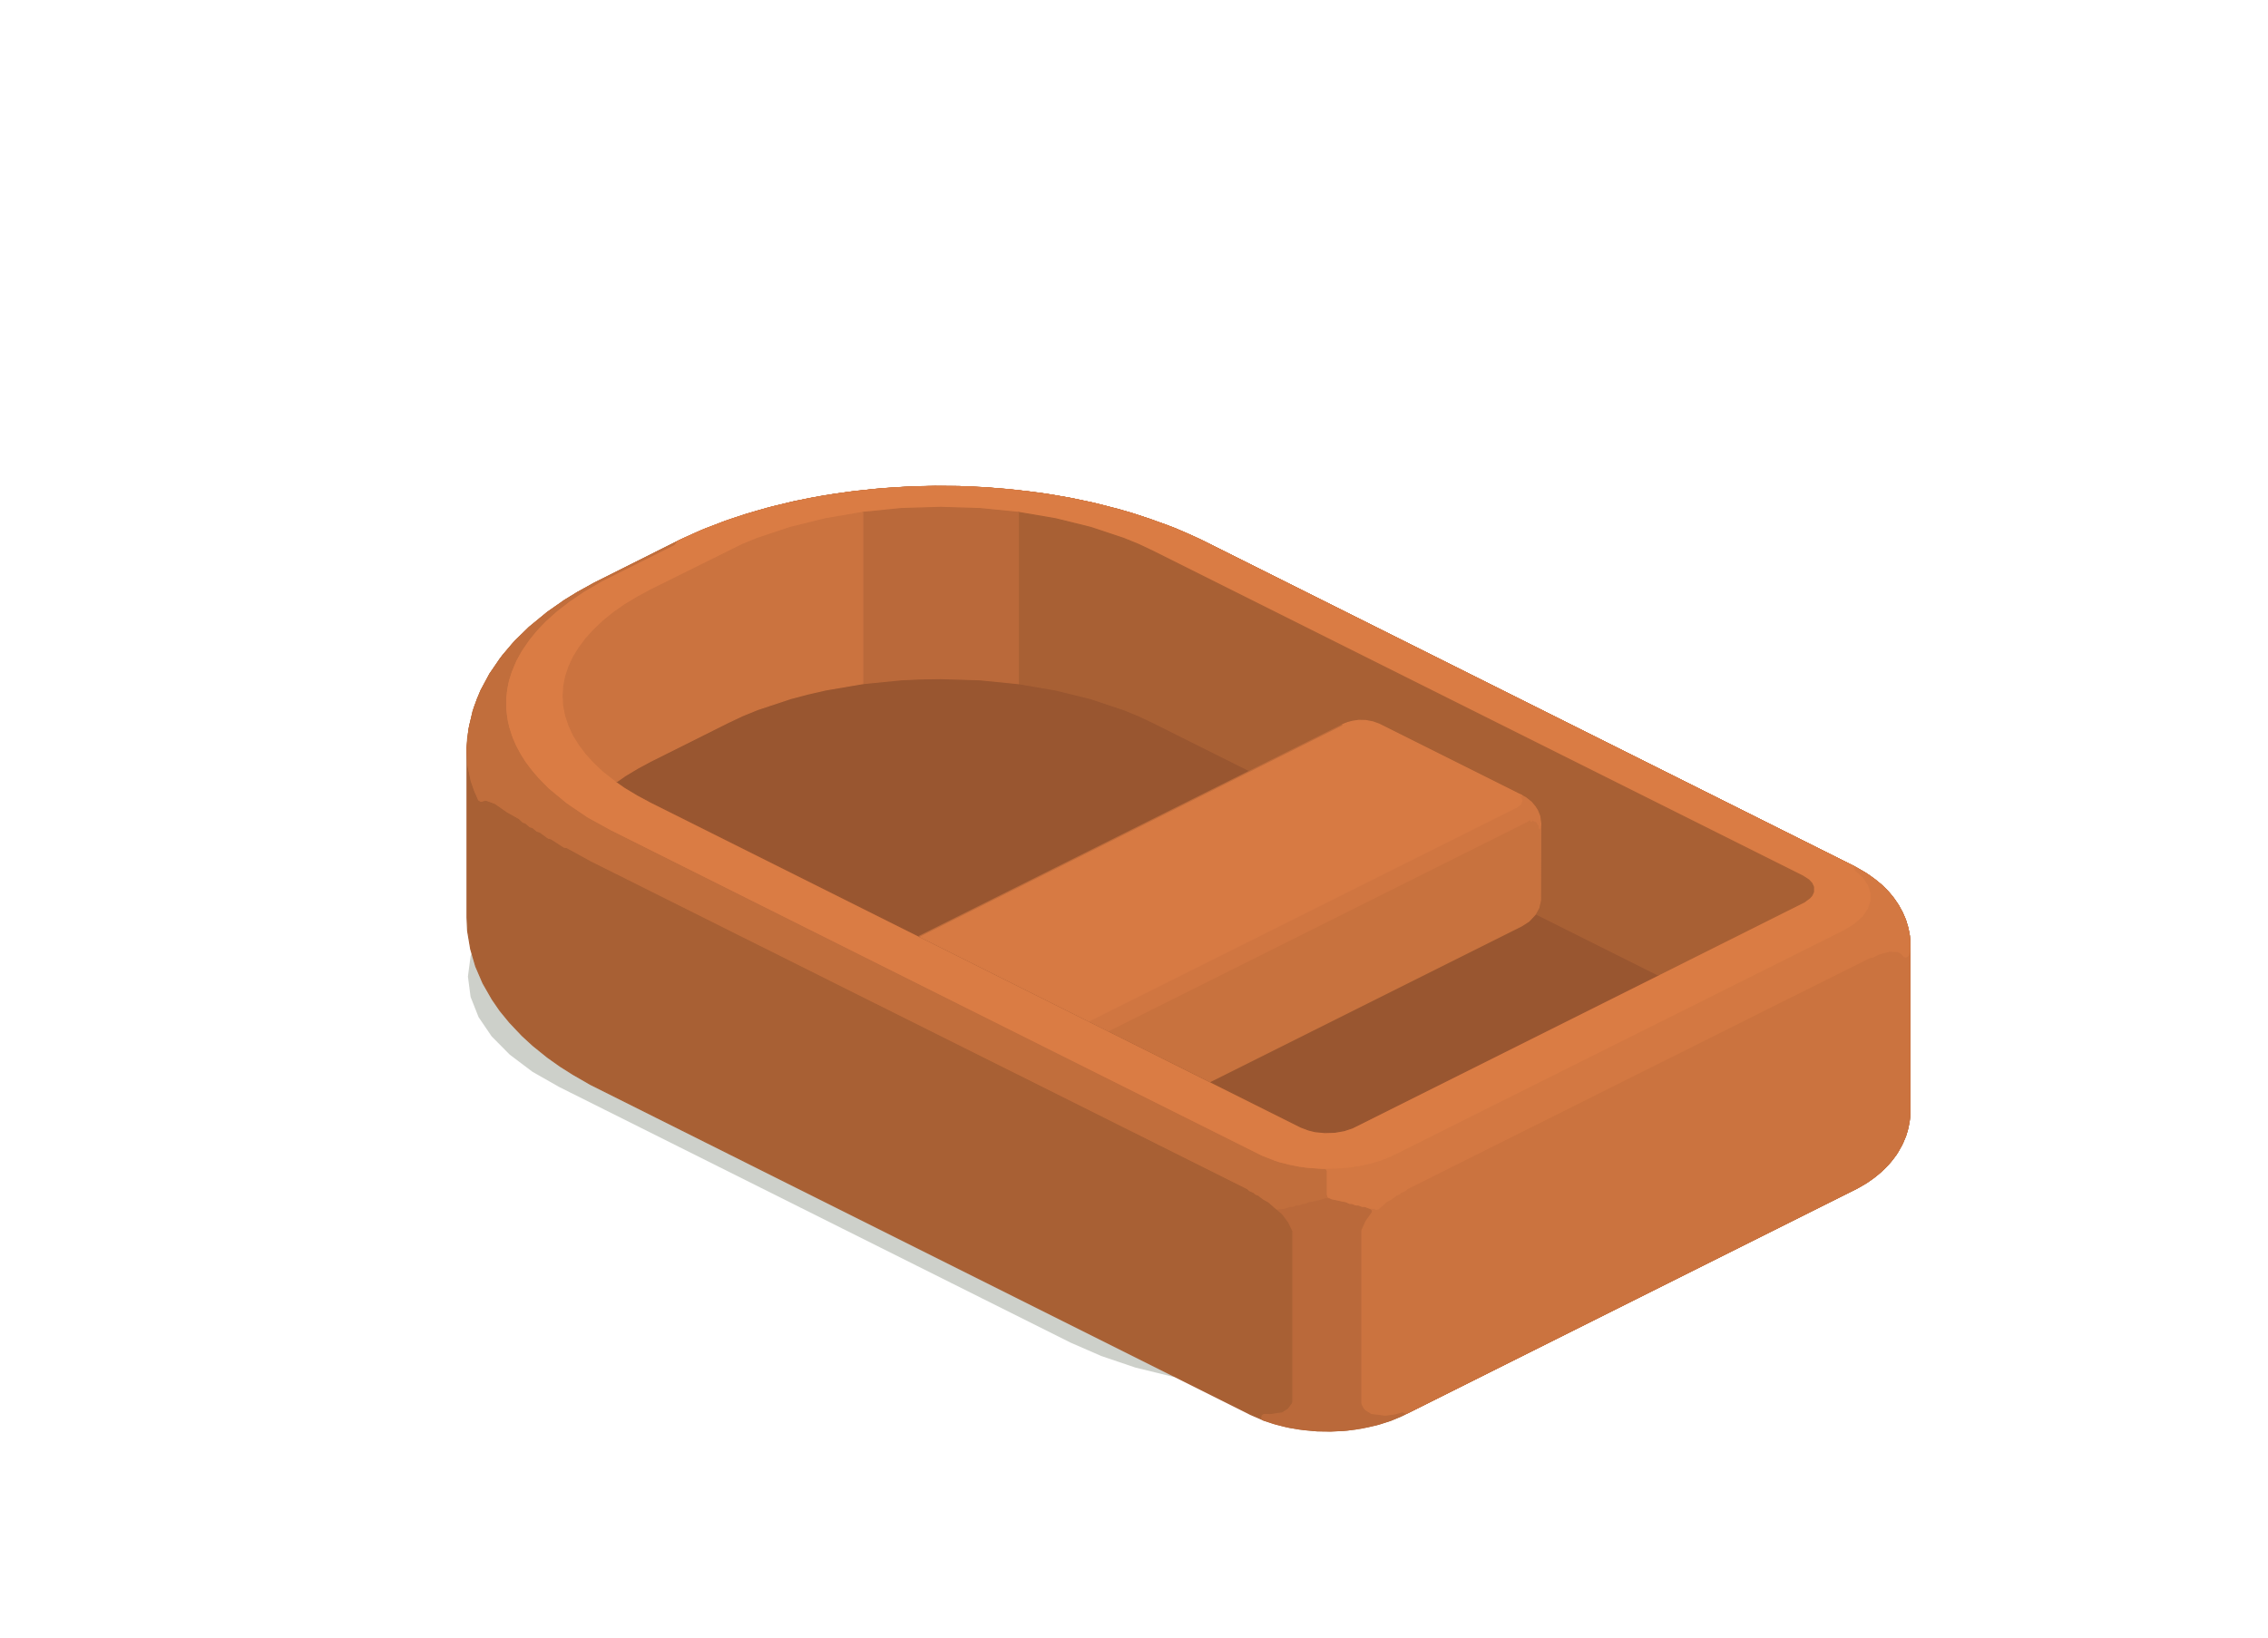
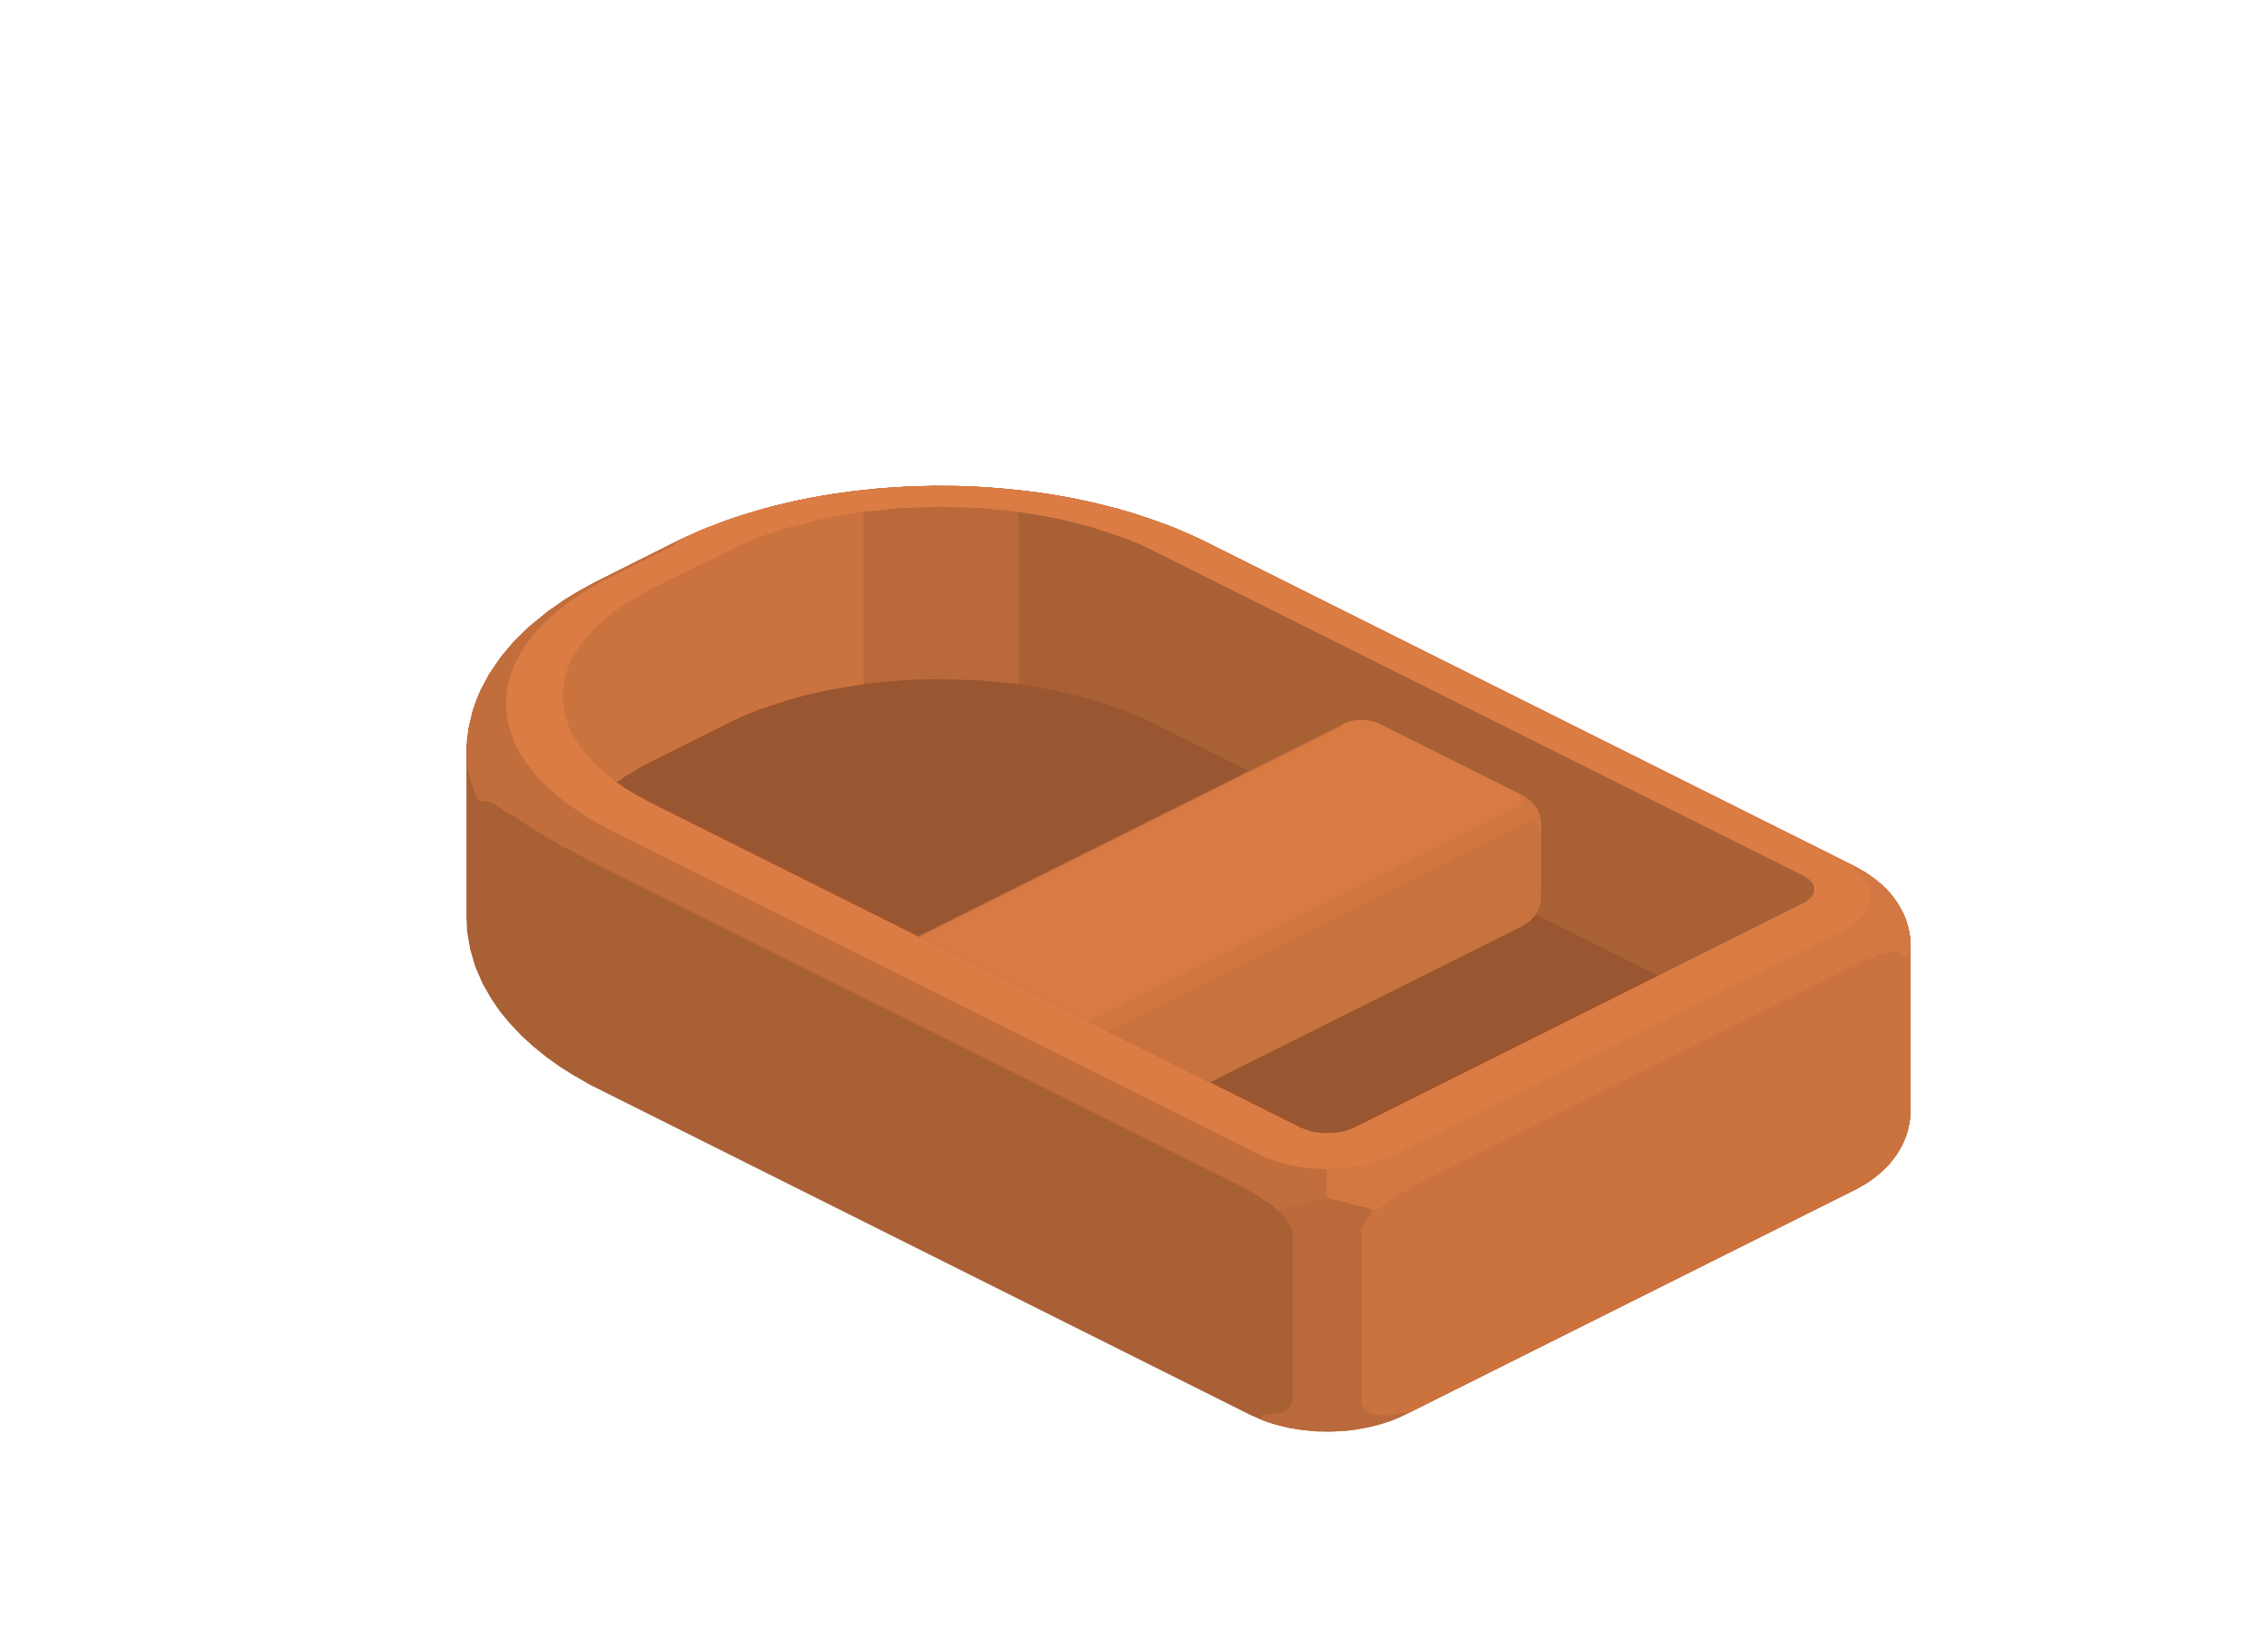
<svg xmlns="http://www.w3.org/2000/svg" width="1536" height="1109" viewBox="0 -341 1536 1109" data-tiles="2x1">
  <defs>
    <filter id="glow" x="-50%" y="-50%" width="200%" height="200%">
      <feGaussianBlur stdDeviation="3" result="b" />
      <feMerge>
        <feMergeNode in="b" />
        <feMergeNode in="b" />
        <feMergeNode in="SourceGraphic" />
      </feMerge>
    </filter>
  </defs>
  <path id="lower-shadow" fill="transparent" d="M512 0 1536 512 1024 768 0 256Z" opacity=".28" />
  <path id="upper-shadow" fill="transparent" d="M512 -341 1536 171 1024 427 0 -85Z" opacity=".2" />
  <g id="figure">
-     <polygon points="1025.0,568.5 1004.1,577.6 981.1,585.4 956.2,591.5 929.9,596.0 902.7,598.7 875.0,599.6 847.3,598.7 820.1,596.0 793.8,591.5 768.9,585.4 745.9,577.6 725.0,568.5 379.0,395.5 360.7,385.1 345.3,373.5 333.0,361.1 324.1,348.0 318.7,334.3 316.9,320.5 318.7,306.7 324.1,293.0 333.0,279.9 345.3,267.5 360.7,255.9 379.0,245.5 439.0,215.5 459.9,206.4 482.9,198.6 507.8,192.5 534.1,188.0 561.3,185.3 589.0,184.4 616.7,185.3 643.9,188.0 670.2,192.5 695.1,198.6 718.1,206.4 739.0,215.5 1085.0,388.5 1103.3,398.9 1118.7,410.5 1131.0,422.9 1139.9,436.0 1145.3,449.7 1147.1,463.5 1145.3,477.3 1139.9,491.0 1131.0,504.1 1118.7,516.5 1103.3,528.1 1085.0,538.5" fill="#1e2a10" fill-opacity="0.22" />
    <path d="M812.9,24.7 L803.0,20.1 L789.8,14.8 L765.0,6.3 L739.2,-0.4 L724.2,-3.5 L708.7,-6.2 L681.1,-9.5 L653.1,-11.3 L624.9,-11.4 L608.9,-10.7 L592.9,-9.5 L565.3,-6.2 L538.5,-1.3 L512.5,5.3 L491.2,12.2 L474.2,18.8 L458.1,26.2 L402.8,53.9 L391.2,60.3 L382.4,65.7 L370.8,73.8 L358.5,83.9 L347.2,95.1 L338.7,105.3 L331.8,115.6 L325.8,126.7 L321.3,138.1 L318.1,150.4 L316.7,159.4 L316.3,168.5 L316.3,280.5 L316.7,289.6 L318.8,302.0 L322.2,313.6 L327.1,325.0 L333.4,336.0 L338.7,343.7 L345.1,351.5 L353.6,360.5 L361.0,367.3 L370.8,375.2 L379.4,381.3 L388.1,386.8 L399.9,393.6 L847.0,617.2 L856.0,621.1 L864.6,623.8 L873.5,626.0 L883.5,627.5 L892.3,628.3 L901.2,628.4 L910.1,628.0 L917.9,627.1 L926.6,625.5 L934.4,623.6 L942.0,621.1 L948.8,618.3 L1257.2,464.1 L1263.4,460.5 L1269.0,456.7 L1274.2,452.4 L1278.9,447.7 L1284.2,441.0 L1288.6,433.1 L1291.7,424.8 L1293.3,416.2 L1293.5,298.1 L1293.1,292.8 L1291.9,286.8 L1290.2,281.7 L1288.0,276.6 L1284.9,271.2 L1281.7,266.6 L1277.9,262.2 L1273.8,258.2 L1265.4,251.8 L1255.9,246.2Z" fill="#a86034" fill-rule="evenodd" stroke="#a86034" stroke-width=".75" stroke-linejoin="round" />
    <path d="M324.2,200.9 L325.8,201.8 L327.8,201.2 L329.6,201.1 L335.3,203.2 L343.6,209.0 L351.5,213.4 L354.2,215.9 L356.1,216.6 L358.9,219.0 L360.8,219.6 L363.7,222.0 L365.7,222.6 L371.3,226.7 L373.3,227.2 L382.0,232.8 L384.1,233.2 L400.1,242.0 L844.9,464.2 L846.3,465.5 L849.1,466.7 L850.4,467.9 L852.3,468.6 L855.5,471.1 L859.2,473.2 L868.7,481.5 L872.7,486.9 L875.6,492.9 L875.6,608.6 L875.3,609.8 L872.4,613.6 L868.5,616.1 L860.4,617.3 L856.0,617.2 L854.9,617.9 L854.5,619.2 L854.8,620.3 L855.8,621.0 L862.6,623.3 L870.3,625.3 L880.1,627.1 L891.2,628.2 L901.2,628.4 L912.3,627.8 L922.2,626.4 L932.1,624.2 L942.0,621.1 L950.6,617.4 L1260.1,462.5 L1266.6,458.4 L1272.0,454.3 L1276.9,449.8 L1281.3,444.9 L1285.0,439.8 L1288.0,434.3 L1290.5,428.7 L1292.2,422.8 L1293.1,417.6 L1293.5,411.5 L1293.5,299.5 L1293.1,292.9 L1292.2,288.2 L1290.5,282.3 L1288.4,277.3 L1285.7,272.4 L1282.5,267.7 L1278.9,263.3 L1274.8,259.2 L1269.7,254.9 L1263.4,250.5 L1255.9,246.2 L812.5,24.5 L796.3,17.3 L779.1,10.9 L758.0,4.3 L739.2,-0.4 L724.0,-3.6 L704.8,-6.8 L689.0,-8.7 L669.1,-10.5 L649.1,-11.4 L633.0,-11.5 L612.9,-10.9 L592.9,-9.5 L577.0,-7.8 L557.6,-5.0 L538.5,-1.3 L523.5,2.3 L505.5,7.4 L491.2,12.2 L474.2,18.8 L461.1,24.7 L402.8,53.9 L391.2,60.3 L382.4,65.7 L370.8,73.8 L358.5,83.9 L349.0,93.1 L340.6,102.9 L331.8,115.5 L325.8,126.7 L323.3,132.6 L320.4,140.8 L317.6,153.2 L316.3,165.6 L316.9,177.3 L319.2,188.2 L321.5,194.7Z" fill="#ba693a" fill-rule="evenodd" stroke="#ba693a" stroke-width=".75" stroke-linejoin="round" />
    <path d="M324.2,200.9 L325.8,201.8 L327.8,201.2 L329.6,201.1 L335.3,203.2 L343.6,209.0 L351.5,213.4 L354.2,215.9 L356.1,216.6 L358.9,219.0 L360.8,219.6 L363.7,222.0 L365.7,222.6 L371.3,226.7 L373.3,227.2 L382.0,232.8 L384.1,233.2 L400.1,242.0 L844.9,464.2 L846.3,465.5 L849.1,466.7 L850.4,467.9 L852.3,468.6 L855.5,471.1 L859.1,473.1 L864.7,478.0 L869.9,477.5 L873.6,476.2 L875.4,476.2 L878.0,475.2 L879.8,475.2 L882.2,474.2 L884.0,474.1 L886.4,473.0 L890.7,472.3 L897.9,470.3 L900.5,470.4 L907.3,472.3 L911.6,473.0 L914.0,474.1 L915.8,474.2 L918.2,475.2 L920.0,475.2 L922.6,476.2 L924.5,476.2 L928.6,477.9 L929.5,478.9 L929.4,480.4 L925.2,486.3 L922.4,492.3 L922.4,609.7 L922.7,610.8 L924.9,614.0 L929.0,616.5 L938.1,617.6 L944.9,616.7 L949.8,615.3 L952.1,616.2 L953.4,616.0 L1258.0,463.7 L1264.7,459.8 L1270.4,455.6 L1275.9,450.8 L1280.4,446.0 L1284.2,440.9 L1287.8,434.9 L1290.5,428.7 L1292.2,422.8 L1293.1,417.6 L1293.5,411.5 L1293.5,299.5 L1293.1,292.9 L1292.2,288.2 L1290.5,282.3 L1288.4,277.3 L1285.7,272.4 L1282.5,267.7 L1278.9,263.3 L1274.8,259.2 L1269.7,254.9 L1263.4,250.5 L1255.9,246.2 L812.5,24.5 L796.3,17.3 L779.1,10.9 L758.0,4.3 L739.2,-0.4 L724.0,-3.6 L704.8,-6.8 L689.0,-8.7 L669.1,-10.5 L649.1,-11.4 L633.0,-11.5 L612.9,-10.9 L592.9,-9.5 L577.0,-7.8 L557.6,-5.0 L538.5,-1.3 L523.5,2.3 L505.5,7.4 L491.2,12.2 L474.2,18.8 L461.1,24.7 L402.8,53.9 L391.2,60.3 L382.4,65.7 L370.8,73.8 L358.5,83.9 L349.0,93.1 L340.6,102.9 L331.8,115.5 L325.8,126.7 L323.3,132.6 L320.4,140.8 L317.6,153.2 L316.3,165.6 L316.9,177.3 L319.2,188.2 L321.5,194.7Z" fill="#c16e3c" fill-rule="evenodd" stroke="#c16e3c" stroke-width=".75" stroke-linejoin="round" />
    <path d="M344.7,121.8 L343.7,127.7 L343.2,133.6 L343.5,141.5 L344.3,147.4 L345.8,153.3 L347.8,159.2 L350.4,165.0 L353.6,170.7 L357.3,176.3 L361.6,181.9 L366.4,187.3 L373.6,194.3 L386.1,204.4 L400.6,213.8 L414.0,221.1 L854.7,441.5 L863.6,445.0 L873.7,447.8 L883.5,449.5 L897.2,450.4 L898.3,450.9 L899.0,452.2 L899.0,468.5 L899.6,469.9 L901.9,471.0 L911.6,473.0 L914.0,474.1 L915.8,474.2 L918.2,475.2 L920.0,475.2 L922.6,476.2 L924.5,476.2 L928.6,477.9 L929.5,479.1 L929.4,480.4 L925.2,486.3 L922.4,492.5 L922.4,609.9 L923.8,612.7 L924.9,614.0 L928.8,616.4 L938.1,617.6 L944.9,616.7 L949.8,615.3 L952.1,616.2 L953.4,616.0 L1257.2,464.1 L1263.4,460.6 L1268.6,457.0 L1273.8,452.8 L1278.5,448.1 L1282.5,443.3 L1285.7,438.6 L1288.6,433.1 L1290.9,427.4 L1292.9,419.5 L1293.5,412.1 L1293.5,299.5 L1293.1,293.5 L1292.2,288.2 L1290.5,282.3 L1286.0,273.0 L1283.0,268.4 L1279.4,263.9 L1275.9,260.2 L1270.9,255.8 L1263.5,250.5 L1255.9,246.2 L815.9,26.2 L796.3,17.3 L772.3,8.6 L758.0,4.3 L743.2,0.5 L728.0,-2.8 L712.6,-5.6 L696.8,-7.8 L681.1,-9.5 L665.1,-10.7 L649.1,-11.4 L633.0,-11.5 L616.9,-11.1 L600.9,-10.2 L581.1,-8.3 L565.3,-6.2 L549.8,-3.6 L534.8,-0.4 L519.9,3.2 L505.5,7.4 L491.2,12.2 L477.7,17.3 L464.5,23.1 L458.9,25.8 L457.9,27.9 L457.1,28.6 L408.5,52.9 L398.1,58.9 L390.8,63.6 L381.8,70.1 L373.6,76.9 L366.4,83.9 L360.1,91.2 L354.7,98.6 L350.4,106.2 L347.1,114.0Z" fill="#cb733f" fill-rule="evenodd" stroke="#cb733f" stroke-width=".75" stroke-linejoin="round" />
    <path d="M344.7,121.8 L343.7,127.7 L343.2,133.6 L343.5,141.5 L344.3,147.4 L345.8,153.3 L347.8,159.2 L350.4,164.9 L353.6,170.7 L357.3,176.3 L361.6,181.8 L371.7,192.6 L383.9,202.7 L398.0,212.3 L414.0,221.1 L854.7,441.5 L863.6,445.0 L873.7,447.8 L884.5,449.6 L898.0,450.6 L899.0,452.2 L899.0,468.5 L899.6,469.9 L901.9,471.0 L911.6,473.0 L914.0,474.1 L915.8,474.2 L918.2,475.2 L920.0,475.2 L922.4,476.1 L924.3,476.2 L928.1,477.5 L930.0,477.4 L932.3,478.2 L933.5,477.9 L938.9,473.1 L942.5,471.1 L945.7,468.6 L947.6,467.9 L948.9,466.7 L951.7,465.5 L953.1,464.2 L1266.2,307.7 L1268.1,307.4 L1272.9,305.1 L1279.6,303.4 L1285.4,303.5 L1287.8,305.0 L1289.6,307.0 L1290.9,307.3 L1292.4,306.3 L1293.1,303.9 L1293.4,296.8 L1292.2,288.2 L1289.7,280.4 L1285.7,272.4 L1280.4,265.0 L1273.8,258.2 L1266.7,252.6 L1258.0,247.3 L809.5,23.1 L789.4,14.6 L768.5,7.4 L746.9,1.4 L724.3,-3.5 L696.8,-7.8 L669.1,-10.5 L653.1,-11.3 L637.0,-11.5 L608.9,-10.7 L592.9,-9.5 L577.2,-7.8 L550.0,-3.6 L523.5,2.3 L498.3,9.7 L477.8,17.3 L459.3,25.6 L457.1,28.6 L408.5,52.9 L395.6,60.4 L386.2,66.8 L377.6,73.4 L369.9,80.3 L363.1,87.5 L358.7,93.0 L353.6,100.5 L349.5,108.1 L346.4,115.9Z" fill="#d37842" fill-rule="evenodd" stroke="#d37842" stroke-width=".75" stroke-linejoin="round" />
    <path d="M345.2,119.8 L344.0,125.7 L343.3,131.7 L343.3,139.5 L344.0,145.4 L345.2,151.3 L347.1,157.2 L349.5,163.1 L352.5,168.8 L356.0,174.5 L360.1,180.0 L364.7,185.5 L371.7,192.6 L383.9,202.7 L398.0,212.3 L414.0,221.1 L854.7,441.4 L866.3,445.9 L879.5,448.9 L887.6,449.9 L895.9,450.4 L904.2,450.3 L912.4,449.7 L920.4,448.6 L928.1,446.9 L935.2,444.8 L942.5,441.8 L1249.4,288.4 L1255.9,284.3 L1261.4,279.3 L1264.7,274.3 L1266.4,269.2 L1266.4,264.0 L1264.7,258.8 L1261.4,253.9 L1255.8,248.7 L1255.2,246.4 L1254.3,245.4 L815.9,26.2 L806.0,21.5 L793.1,16.0 L768.5,7.4 L742.9,0.4 L728.0,-2.8 L712.6,-5.6 L685.1,-9.2 L657.1,-11.1 L629.0,-11.5 L600.9,-10.2 L573.1,-7.3 L546.0,-2.8 L519.9,3.2 L494.9,10.8 L477.7,17.3 L459.3,25.6 L457.1,28.6 L408.5,52.9 L395.6,60.4 L386.2,66.8 L377.6,73.4 L369.9,80.3 L364.7,85.7 L358.7,93.0 L353.6,100.5 L350.4,106.2 L347.1,113.9Z" fill="#da7c44" fill-rule="evenodd" stroke="#da7c44" stroke-width=".75" stroke-linejoin="round" />
    <path d="M781.0,148.5 L771.3,143.9 L761.0,139.7 L738.8,132.3 L714.9,126.4 L702.5,124.1 L676.7,120.6 L650.3,118.9 L623.7,118.9 L597.3,120.6 L584.3,122.1 L559.1,126.4 L535.2,132.3 L513.0,139.7 L502.7,143.9 L493.0,148.5 L441.0,174.5 L431.9,179.4 L423.4,184.5 L417.7,188.5 L423.4,192.5 L431.9,197.6 L441.0,202.5 L881.0,422.5 L886.3,424.5 L890.8,425.6 L897.3,426.2 L904.0,426.0 L910.3,424.9 L915.8,423.1 L1123.0,319.5Z" fill="#995630" fill-rule="evenodd" stroke="#995630" stroke-width=".75" stroke-linejoin="round" />
    <path d="M738.8,132.3 L761.0,139.7 L771.3,143.9 L781.0,148.5 L1123.0,319.5 L1222.1,269.9 L1225.8,267.1 L1227.1,265.6 L1228.2,263.2 L1228.2,259.8 L1227.1,257.4 L1225.0,255.1 L1221.0,252.5 L781.0,32.5 L771.3,27.9 L761.0,23.7 L738.8,16.3 L714.9,10.4 L689.7,6.1 L689.7,122.1 L714.9,126.4Z" fill="#a86034" fill-rule="evenodd" stroke="#a86034" stroke-width=".75" stroke-linejoin="round" />
    <path d="M663.6,119.5 L689.7,122.1 L689.7,6.1 L663.6,3.5 L637.0,2.7 L610.4,3.5 L584.3,6.1 L584.3,122.1 L610.4,119.5 L623.7,118.9 L637.0,118.7Z" fill="#ba693a" fill-rule="evenodd" stroke="#ba693a" stroke-width=".75" stroke-linejoin="round" />
    <path d="M408.6,79.6 L402.4,85.5 L396.9,91.5 L392.2,97.8 L388.3,104.1 L385.3,110.6 L383.1,117.2 L381.8,123.8 L381.4,130.5 L381.8,137.2 L383.1,143.8 L385.3,150.4 L388.3,156.9 L392.2,163.2 L396.9,169.5 L402.4,175.5 L408.6,181.4 L417.7,188.5 L423.4,184.5 L431.9,179.4 L441.0,174.5 L493.0,148.5 L502.7,143.9 L513.0,139.7 L535.2,132.3 L546.9,129.2 L559.1,126.4 L584.3,122.1 L584.3,6.1 L559.1,10.4 L535.2,16.3 L513.0,23.7 L502.7,27.9 L441.0,58.5 L431.9,63.4 L423.4,68.5 L415.7,73.9Z" fill="#cb733f" fill-rule="evenodd" stroke="#cb733f" stroke-width=".75" stroke-linejoin="round" />
    <path d="M913.0,148.9 L909.3,149.9 L622.5,293.3 L623.4,293.7Z" fill="#be6c3b" fill-rule="evenodd" stroke="#be6c3b" stroke-width=".75" stroke-linejoin="round" />
    <path d="M1030.7,286.1 L1035.5,283.0 L1039.6,278.6 L1042.1,274.1 L1043.3,269.0 L1043.5,217.0 L1042.6,220.3 L1042.1,216.7 L1041.6,217.5 L1040.8,215.1 L1040.3,215.8 L1039.7,214.6 L1039.1,215.3 L1038.5,214.1 L1037.0,215.4 L1036.3,214.1 L1033.6,215.8 L750.6,357.3 L819.5,391.7Z" fill="#c8723e" fill-rule="evenodd" stroke="#c8723e" stroke-width=".75" stroke-linejoin="round" />
    <path d="M1033.6,215.8 L1036.3,214.1 L1037.0,215.4 L1038.5,214.1 L1039.1,215.3 L1039.7,214.6 L1040.3,215.8 L1040.8,215.1 L1041.6,217.5 L1042.1,216.7 L1042.6,220.3 L1043.0,219.5 L1043.5,217.0 L1042.8,211.9 L1041.3,208.1 L1039.6,205.4 L1037.0,202.3 L1033.2,199.3 L1029.9,197.5 L1027.0,196.9 L1029.8,199.0 L1030.7,201.4 L1029.8,203.8 L1027.0,205.9 L737.4,350.7 L750.6,357.3Z" fill="#d07641" fill-rule="evenodd" stroke="#d07641" stroke-width=".75" stroke-linejoin="round" />
    <path d="M1027.0,205.9 L1029.8,203.8 L1030.7,201.4 L1029.8,199.0 L1027.0,196.9 L1030.7,197.9 L933.9,149.5 L929.7,148.0 L925.0,147.1 L920.2,147.0 L916.1,147.6 L912.7,148.5 L910.9,149.2 L909.3,149.9 L913.0,148.9 L623.4,293.7 L737.4,350.7Z" fill="#d77a43" fill-rule="evenodd" stroke="#d77a43" stroke-width=".75" stroke-linejoin="round" />
  </g>
</svg>
